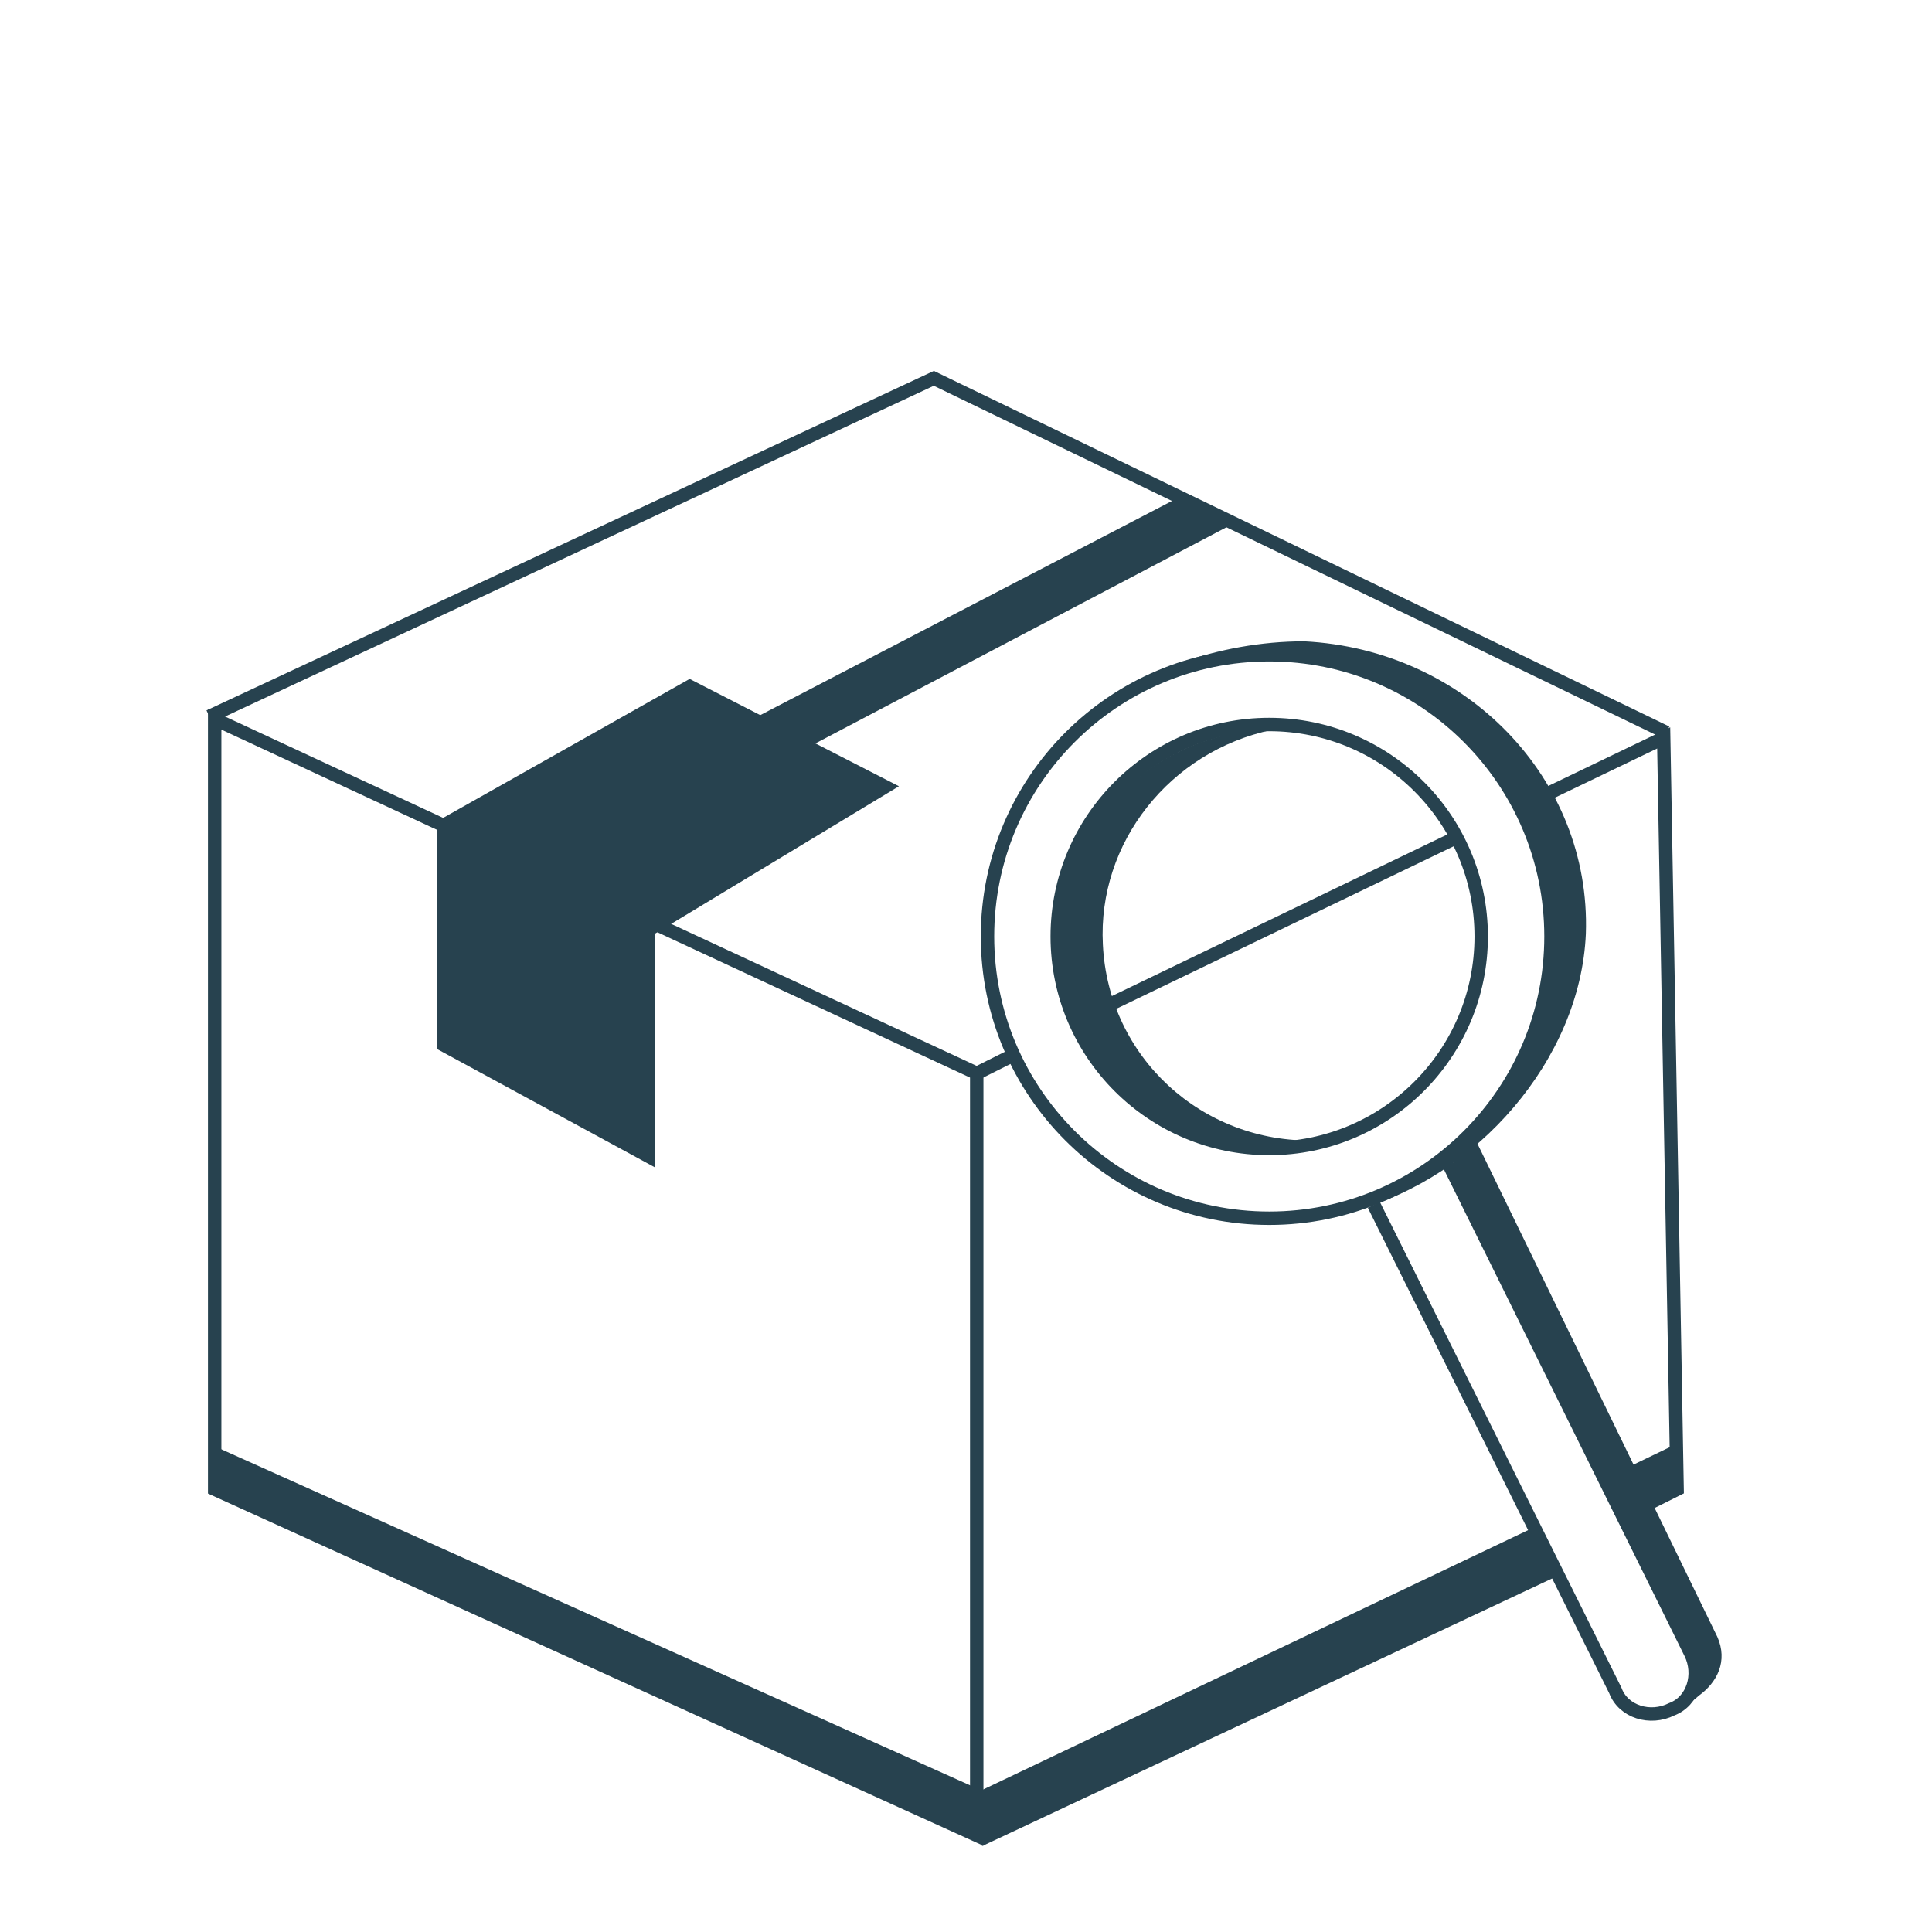
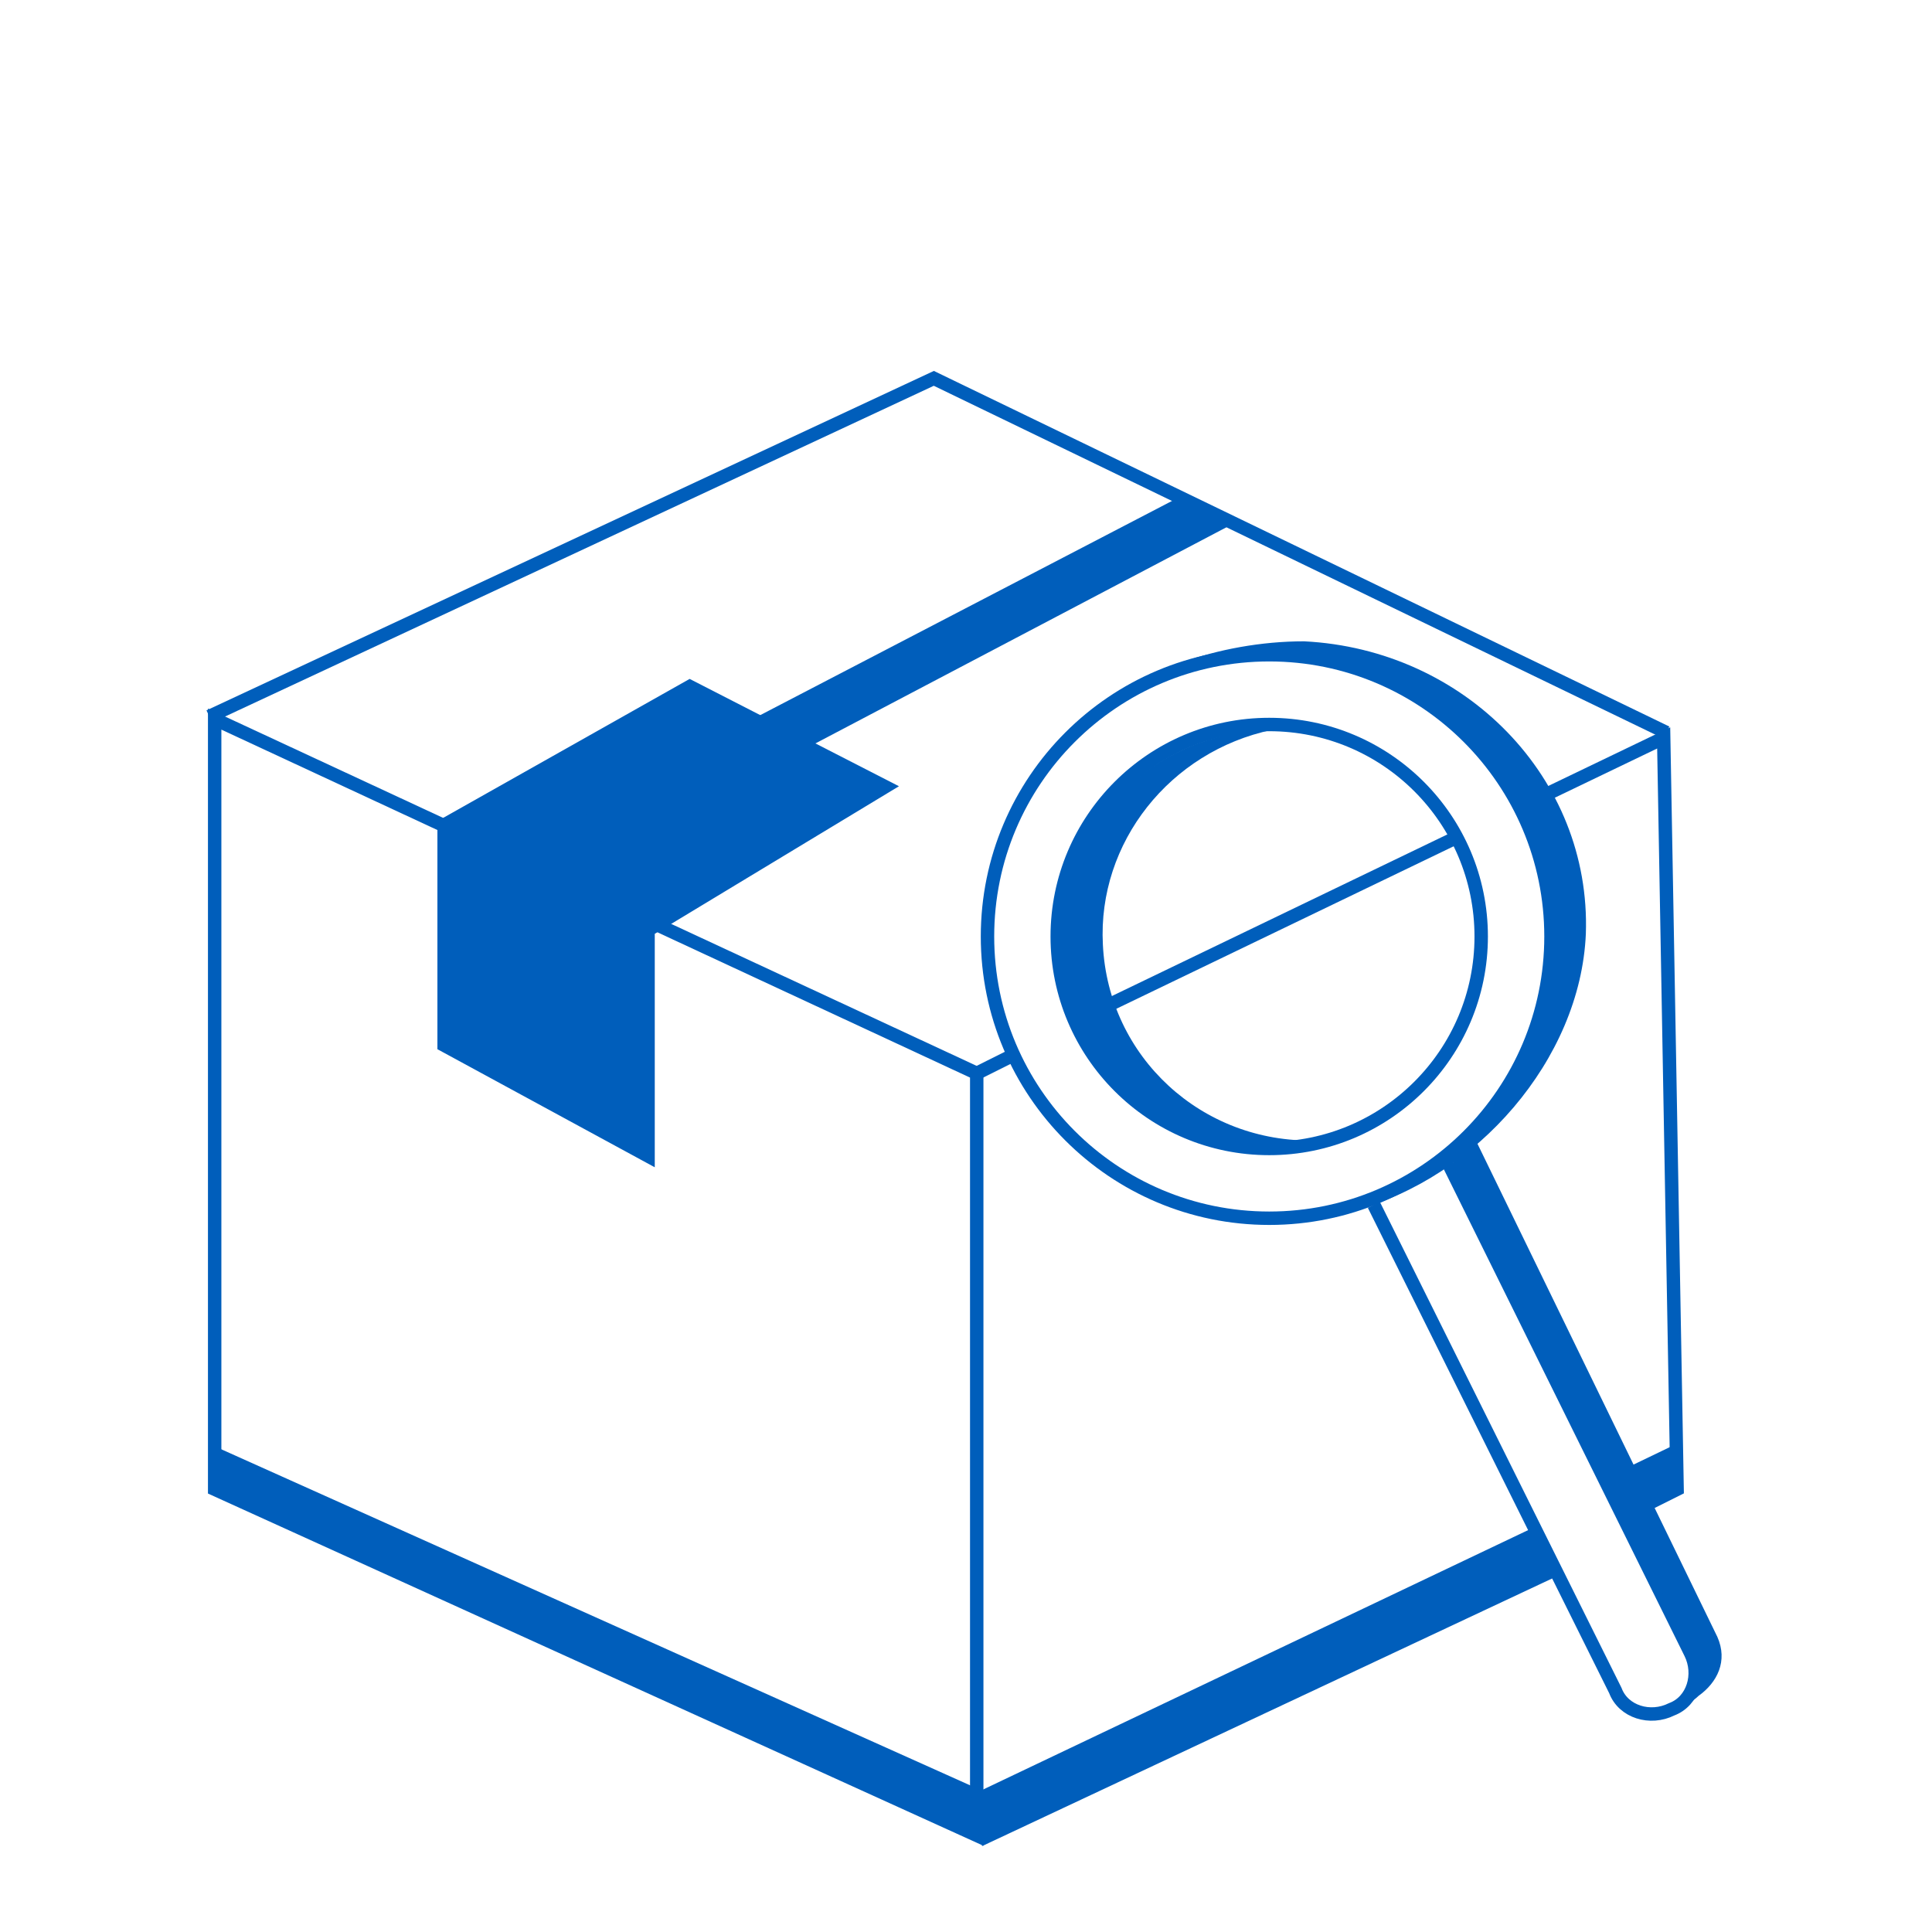
<svg xmlns="http://www.w3.org/2000/svg" width="72" height="72" viewBox="0 0 72 72" fill="none">
-   <path d="M24.401 43.501L16.301 39.101V30.601L25.701 25.301L33.501 29.301L24.401 34.801V43.501Z" fill="#27424F" />
-   <path d="M47.301 45.4C53.1 45.4 57.801 40.699 57.801 34.9C57.801 29.101 53.1 24.4 47.301 24.4C41.502 24.4 36.801 29.101 36.801 34.9C36.801 40.699 41.502 45.4 47.301 45.4Z" stroke="#27424F" stroke-width="0.5" stroke-miterlimit="10" />
-   <path d="M59.1 34.8C58.9 39.5 55 43.9 50.5 45.1C54.4 43.6 57.6 39.4 57.8 35.2C58 29.4 53.3 24.6 47.2 24.4C46.1 24.4 45 24.5 44 24.7C45.4 24.2 47 23.9 48.6 23.9C54.6 24.2 59.3 29 59.1 34.8Z" fill="#27424F" />
-   <path d="M47.3 42.8C51.663 42.8 55.2 39.263 55.2 34.9C55.2 30.537 51.663 27 47.3 27C42.937 27 39.4 30.537 39.4 34.9C39.4 39.263 42.937 42.8 47.3 42.8Z" stroke="#27424F" stroke-width="0.5" stroke-miterlimit="10" />
-   <path d="M49.001 42.501C48.601 42.601 48.301 42.601 47.901 42.601C43.601 42.901 39.801 39.601 39.601 35.401C39.301 31.101 42.601 27.501 47.001 27.201C47.101 27.201 47.301 27.201 47.401 27.201C43.601 28.001 40.901 31.401 41.101 35.201C41.301 39.401 44.801 42.601 49.001 42.501Z" fill="#27424F" />
-   <path d="M53.999 43.4L62.999 61.6C63.399 62.4 63.099 63.4 62.299 63.7C61.499 64.1 60.499 63.8 60.199 63L51.199 44.9" stroke="#27424F" stroke-width="0.5" stroke-miterlimit="10" />
-   <path d="M63.3 63.2C63.1 63.4 62.5 63.8 62.3 63.8C62.7 63.3 63.3 62.1 63 61.5L54 43L55 42.5L64 61C64.4 61.9 64 62.7 63.3 63.2Z" fill="#27424F" />
-   <path d="M36.4 68.4L8 55.7V53.9L36.3 66.6L36.4 68.4Z" fill="#27424F" />
-   <path d="M36.4 68.399L8 55.499V26.799L36.4 39.999V68.399Z" stroke="#27424F" stroke-width="0.5" stroke-miterlimit="10" />
-   <path d="M37.801 39.299L36.201 40.099" stroke="#27424F" stroke-width="0.5" stroke-miterlimit="10" />
-   <path d="M54.302 31.199L40.602 37.799" stroke="#27424F" stroke-width="0.5" stroke-miterlimit="10" />
-   <path d="M60.501 56.5L62.501 55.5L62.001 27.5L56.801 30" stroke="#27424F" stroke-width="0.5" stroke-miterlimit="10" />
-   <path d="M7.801 26.7L34.801 14.1L62.101 27.3" stroke="#27424F" stroke-width="0.5" stroke-miterlimit="10" />
-   <path d="M22.601 31.8L21.701 30.1L44.001 18.5L45.801 19.6L22.601 31.8Z" fill="#27424F" />
-   <path d="M57.001 56.998L57.901 58.798L36.601 68.798L36.201 66.898L57.001 56.998Z" fill="#27424F" />
-   <path d="M62.501 55.499L60.701 56.899L59.801 55.099L62.501 53.799V55.499Z" fill="#27424F" />
+   <path d="M24.401 43.501L16.301 39.101V30.601L25.701 25.301L33.501 29.301L24.401 34.801V43.501Z" fill="#005ebb" />
+   <path d="M47.301 45.4C53.1 45.4 57.801 40.699 57.801 34.9C57.801 29.101 53.1 24.4 47.301 24.4C41.502 24.4 36.801 29.101 36.801 34.9C36.801 40.699 41.502 45.4 47.301 45.4Z" stroke="#005ebb" stroke-width="0.5" stroke-miterlimit="10" />
+   <path d="M59.1 34.8C58.9 39.5 55 43.9 50.5 45.1C54.4 43.6 57.6 39.4 57.8 35.2C58 29.4 53.3 24.6 47.2 24.4C46.1 24.4 45 24.5 44 24.7C45.4 24.2 47 23.9 48.6 23.9C54.6 24.2 59.3 29 59.1 34.8Z" fill="#005ebb" />
+   <path d="M47.3 42.8C51.663 42.8 55.2 39.263 55.2 34.9C55.2 30.537 51.663 27 47.3 27C42.937 27 39.4 30.537 39.4 34.9C39.4 39.263 42.937 42.8 47.3 42.8Z" stroke="#005ebb" stroke-width="0.5" stroke-miterlimit="10" />
+   <path d="M49.001 42.501C48.601 42.601 48.301 42.601 47.901 42.601C43.601 42.901 39.801 39.601 39.601 35.401C39.301 31.101 42.601 27.501 47.001 27.201C47.101 27.201 47.301 27.201 47.401 27.201C43.601 28.001 40.901 31.401 41.101 35.201C41.301 39.401 44.801 42.601 49.001 42.501Z" fill="#005ebb" />
+   <path d="M53.999 43.4L62.999 61.6C63.399 62.4 63.099 63.4 62.299 63.7C61.499 64.1 60.499 63.8 60.199 63L51.199 44.9" stroke="#005ebb" stroke-width="0.5" stroke-miterlimit="10" />
+   <path d="M63.3 63.2C63.1 63.4 62.5 63.8 62.3 63.8C62.7 63.3 63.3 62.1 63 61.5L54 43L55 42.5L64 61C64.4 61.9 64 62.7 63.3 63.2Z" fill="#005ebb" />
+   <path d="M36.4 68.4L8 55.7V53.9L36.3 66.6L36.4 68.4Z" fill="#005ebb" />
+   <path d="M36.4 68.399L8 55.499V26.799L36.4 39.999V68.399Z" stroke="#005ebb" stroke-width="0.5" stroke-miterlimit="10" />
+   <path d="M37.801 39.299L36.201 40.099" stroke="#005ebb" stroke-width="0.5" stroke-miterlimit="10" />
+   <path d="M54.302 31.199L40.602 37.799" stroke="#005ebb" stroke-width="0.5" stroke-miterlimit="10" />
+   <path d="M60.501 56.5L62.501 55.5L62.001 27.5L56.801 30" stroke="#005ebb" stroke-width="0.5" stroke-miterlimit="10" />
+   <path d="M7.801 26.7L34.801 14.1L62.101 27.3" stroke="#005ebb" stroke-width="0.5" stroke-miterlimit="10" />
+   <path d="M22.601 31.8L21.701 30.1L44.001 18.5L45.801 19.6L22.601 31.8Z" fill="#005ebb" />
+   <path d="M57.001 56.998L57.901 58.798L36.601 68.798L36.201 66.898L57.001 56.998Z" fill="#005ebb" />
+   <path d="M62.501 55.499L60.701 56.899L59.801 55.099L62.501 53.799V55.499Z" fill="#005ebb" />
</svg>
